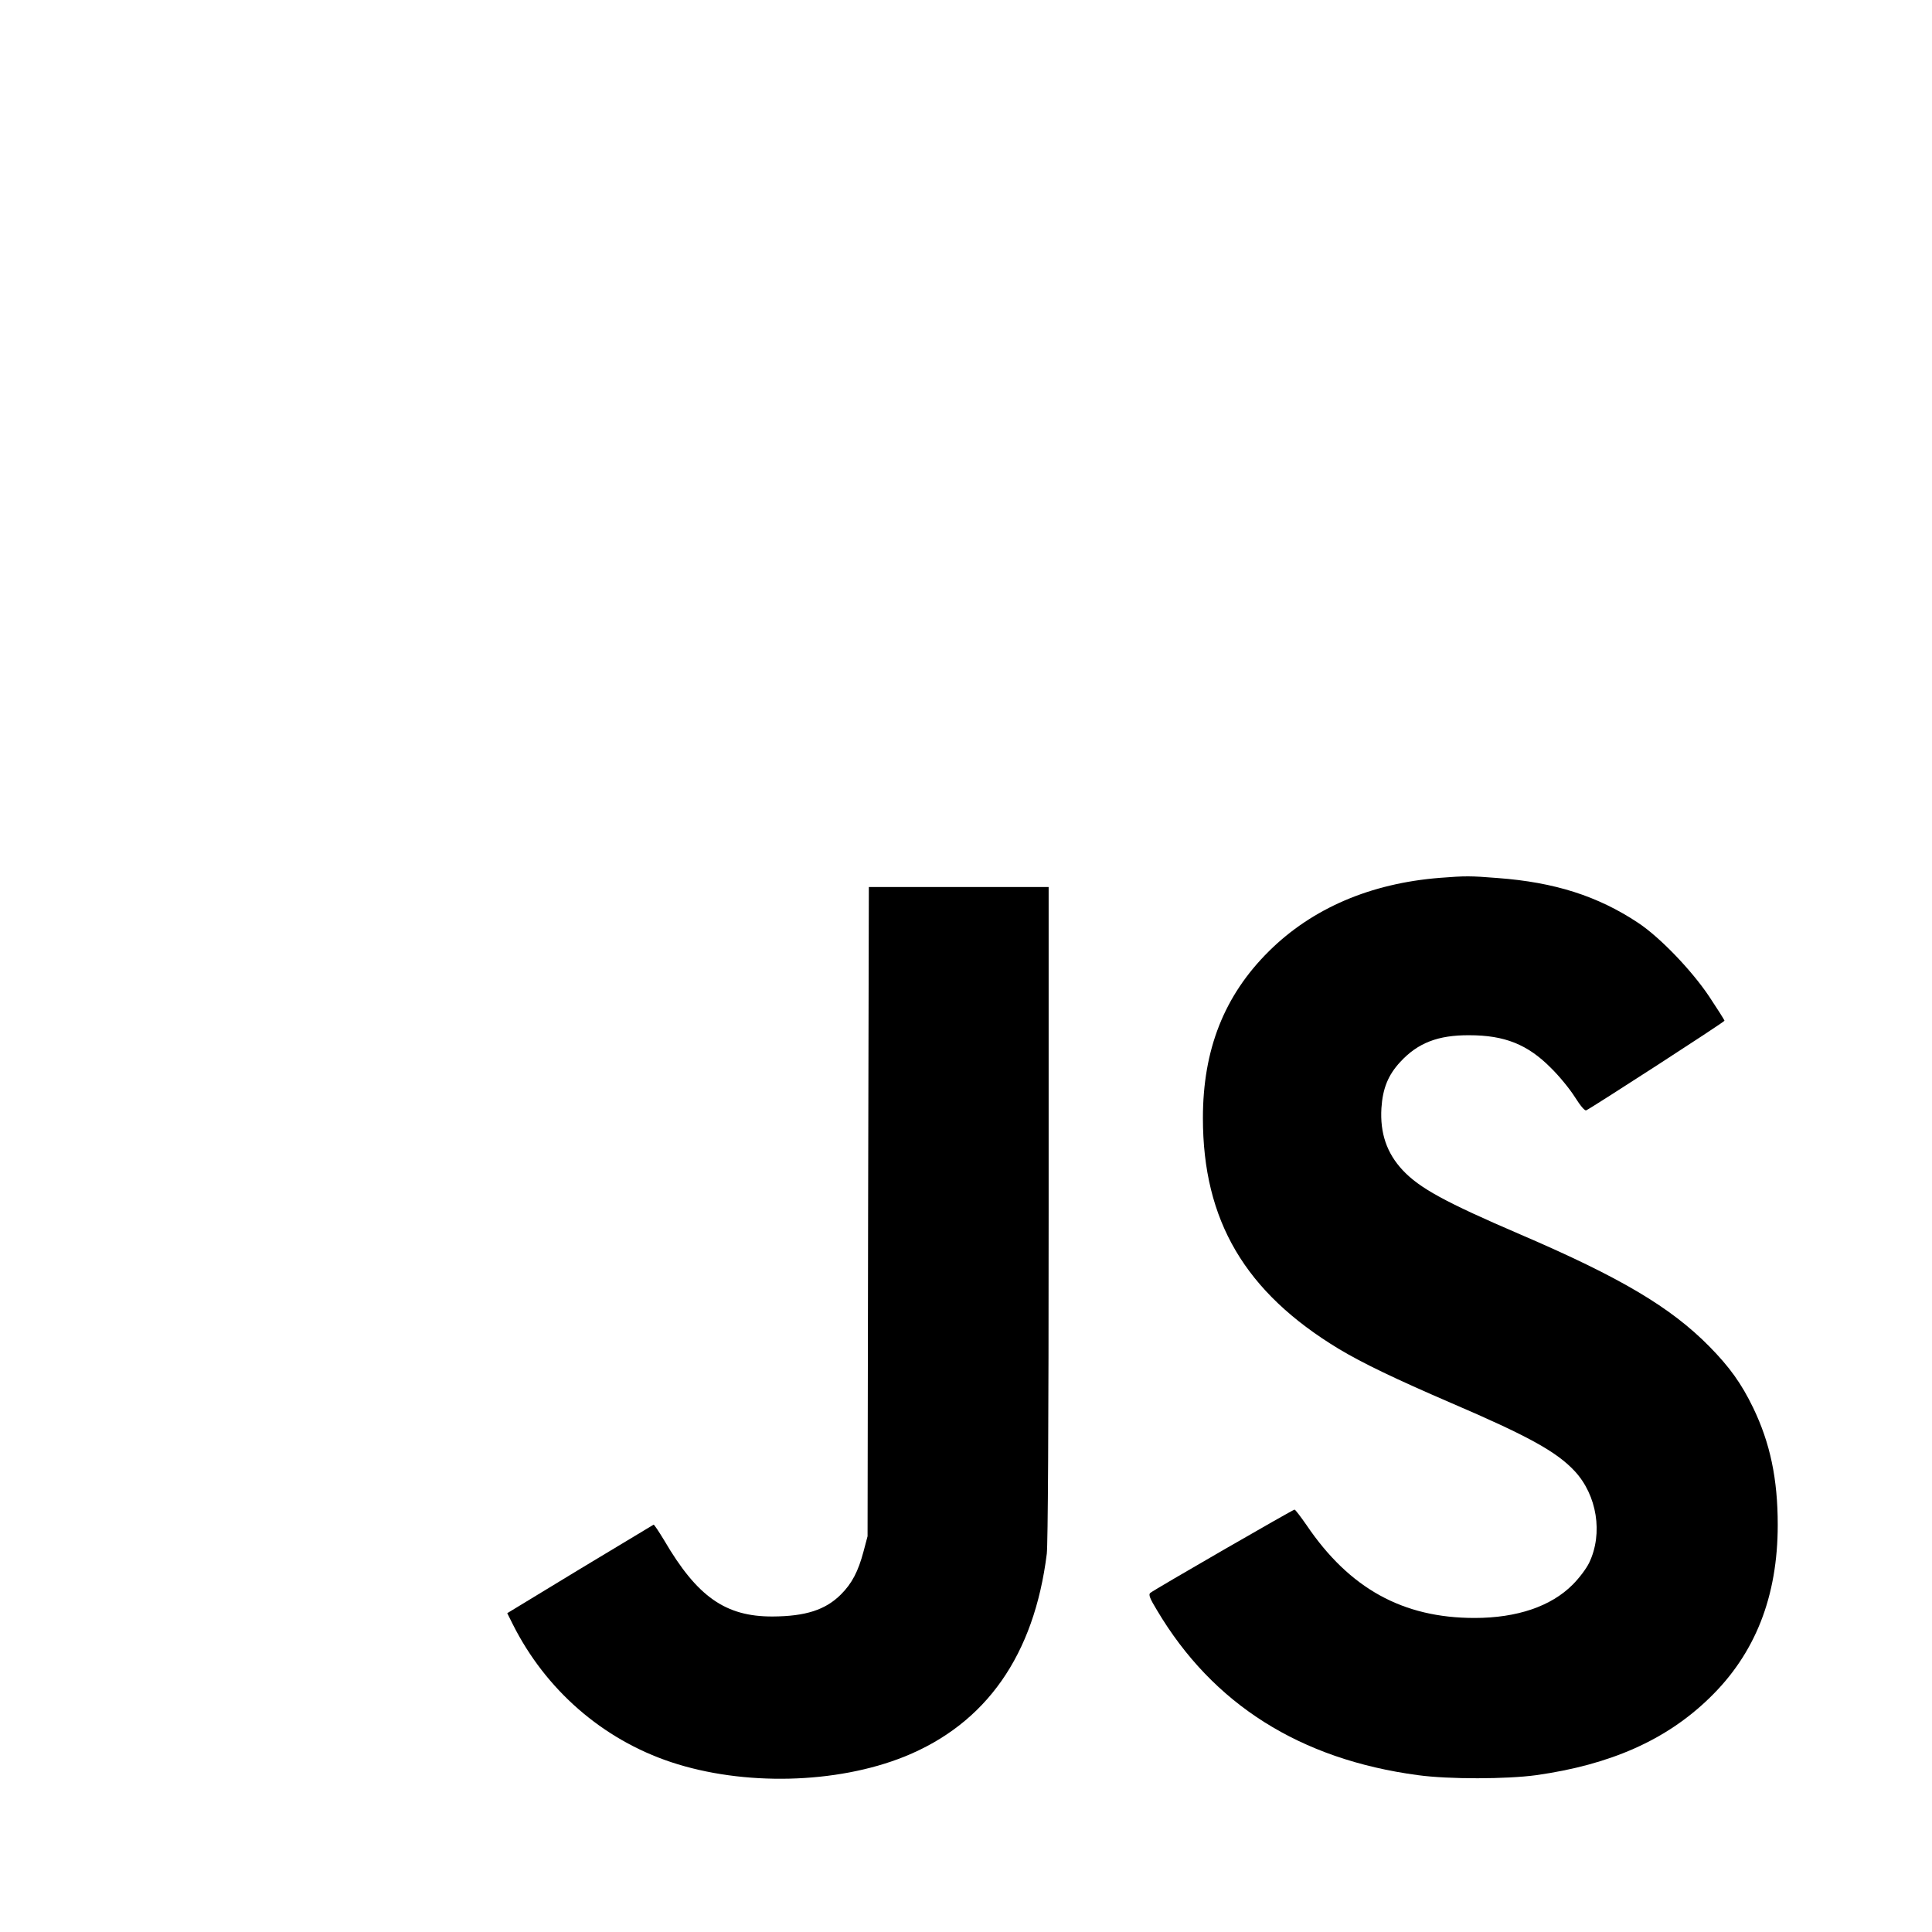
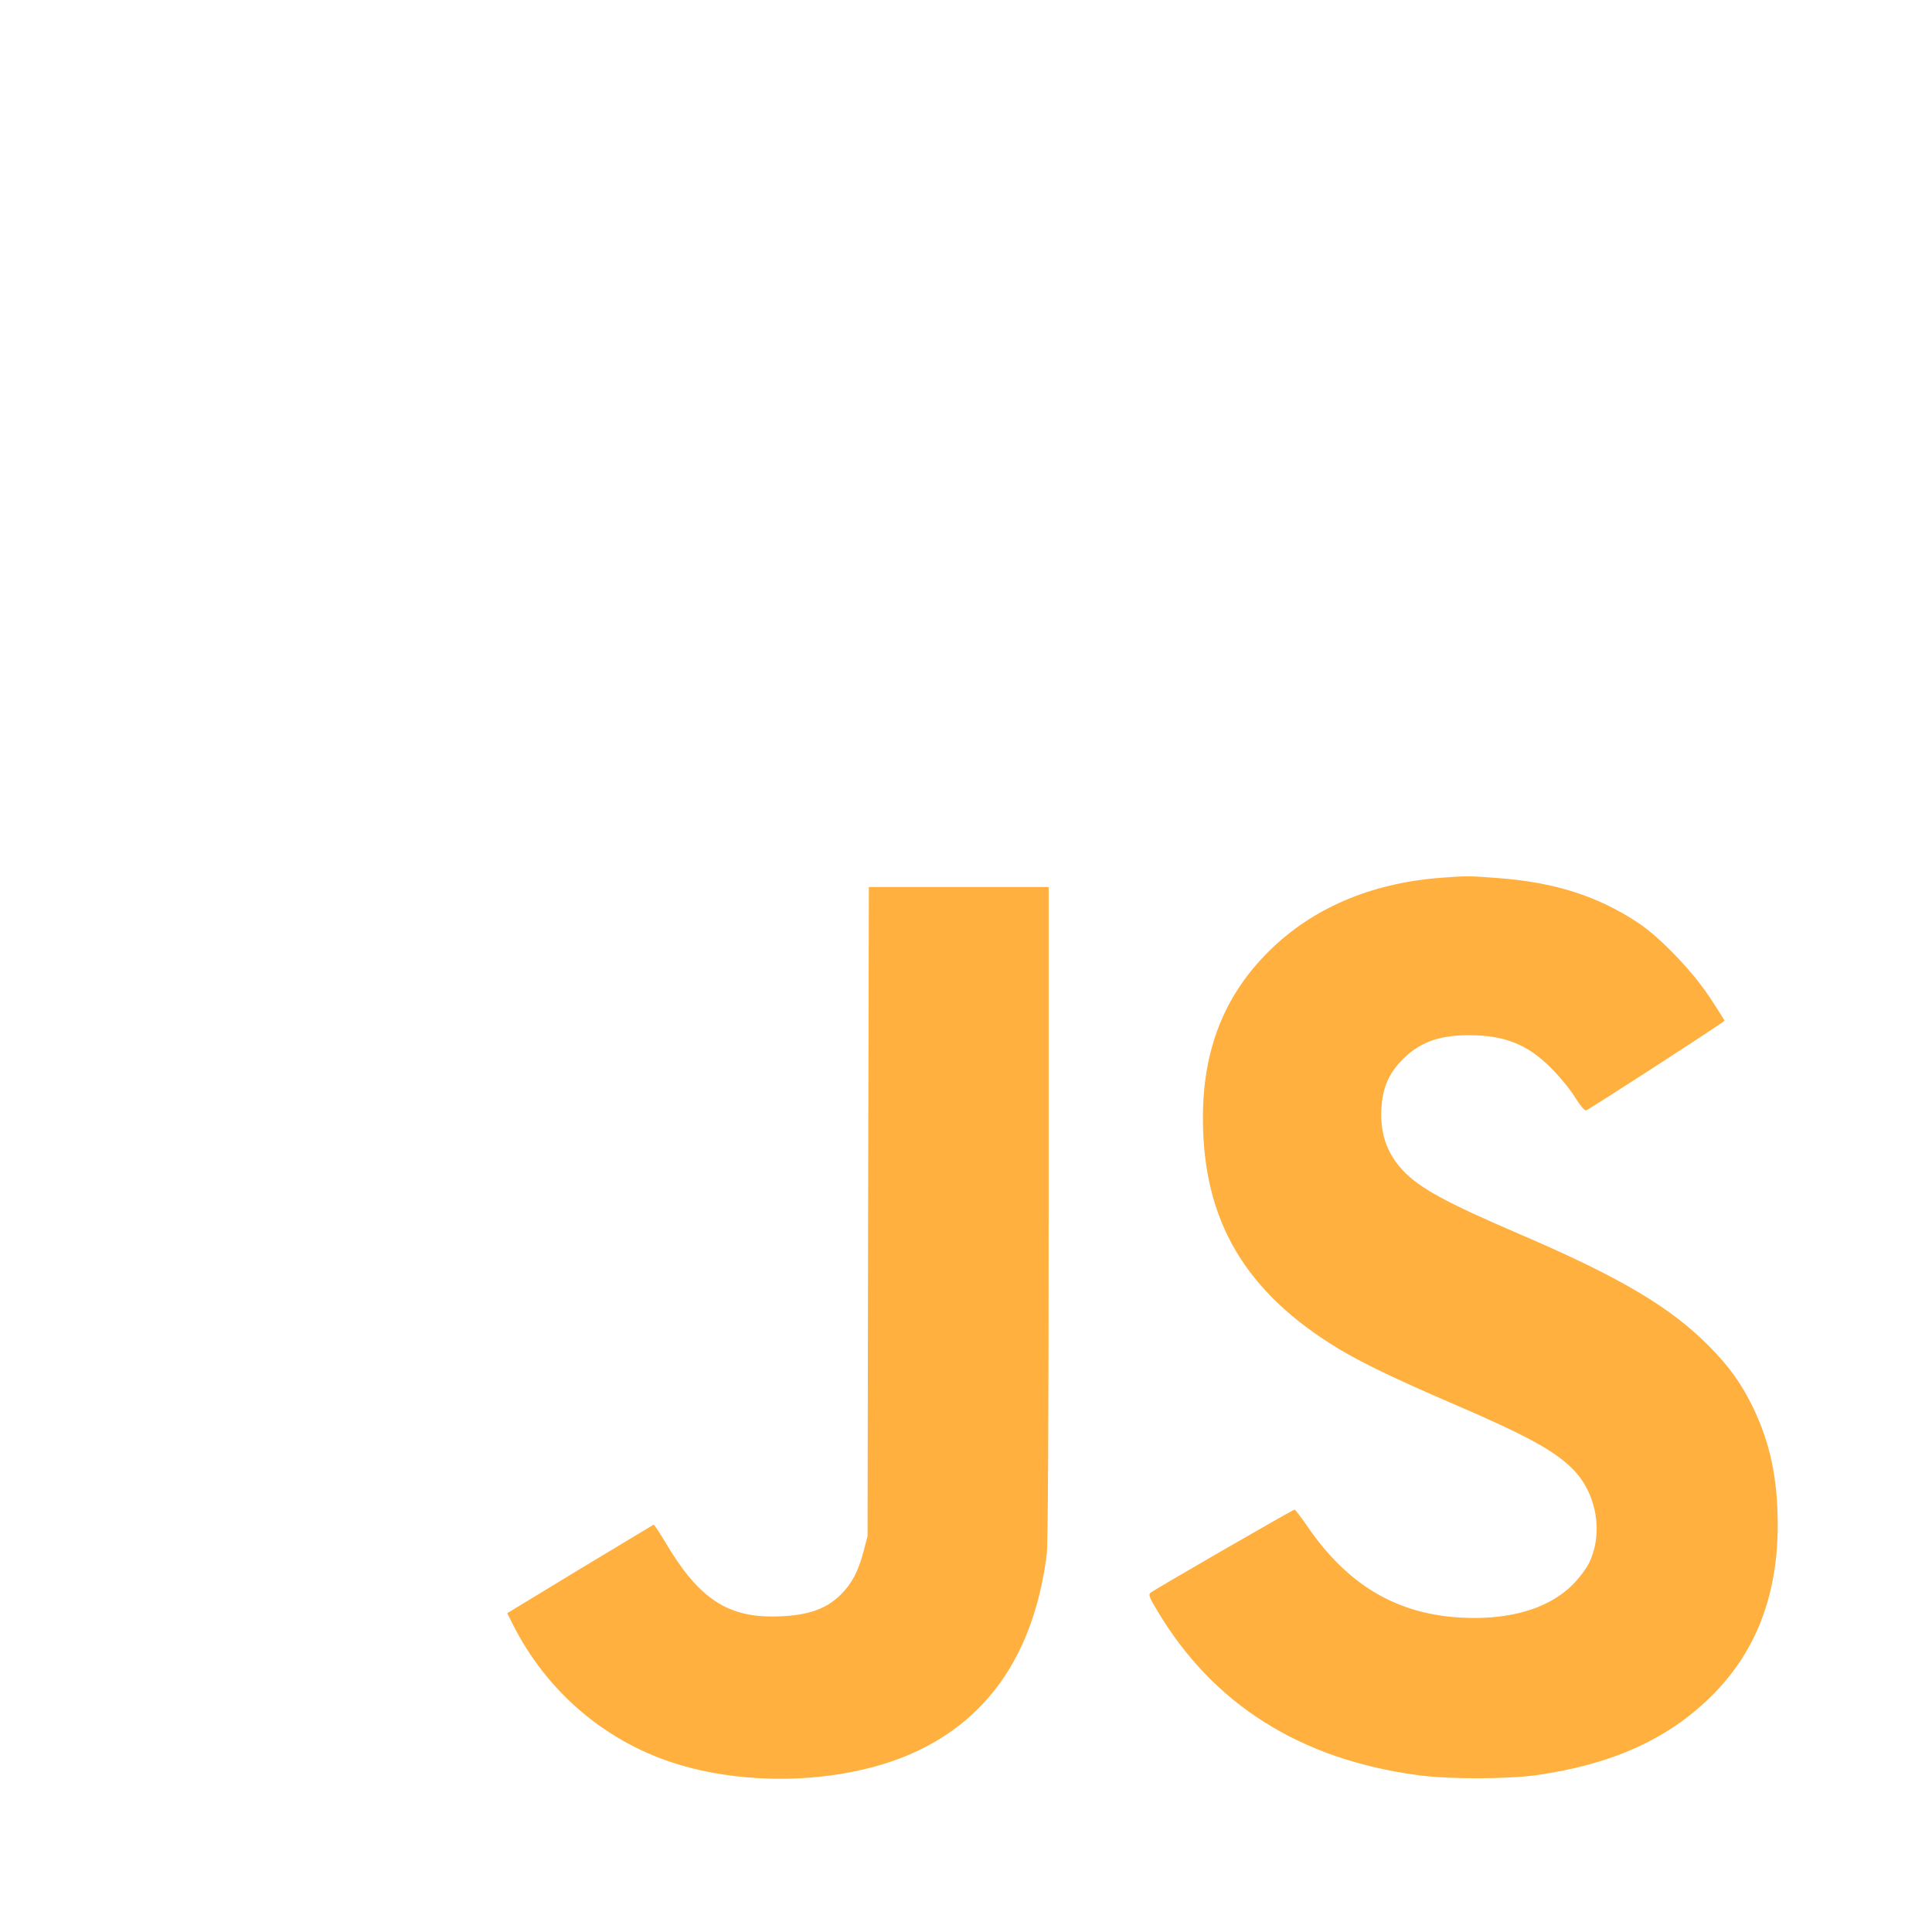
- <svg xmlns="http://www.w3.org/2000/svg" version="1.0" width="1052pt" height="1052pt" viewBox="0 0 1052 1052" preserveAspectRatio="xMidYMid meet">
-   <g transform="translate(0,1052) scale(0.1,-0.1)" fill="#000000" stroke="none">
+ <svg xmlns="http://www.w3.org/2000/svg" version="1.0" viewBox="0 0 1052 1052" preserveAspectRatio="xMidYMid meet">
+   <g transform="translate(0,1052) scale(0.1,-0.1)" fill="#FFB03F" stroke="none">
    <path d="M7840 5740 c-378 -30 -695 -166 -931 -400 -243 -241 -359 -535 -359 -908 0 -558 229 -948 740 -1257 130 -78 307 -163 613 -295 417 -179 572 -264 671 -370 122 -131 156 -340 79 -500 -15 -31 -54 -83 -89 -118 -118 -119 -304 -182 -535 -182 -390 0 -681 160 -915 506 -32 46 -61 84 -65 84 -9 0 -770 -439 -786 -454 -10 -9 -2 -30 37 -94 304 -512 779 -812 1421 -898 168 -23 483 -22 644 0 404 57 707 191 942 419 250 241 373 553 373 944 0 250 -41 445 -134 638 -64 132 -128 221 -238 333 -211 214 -484 376 -1029 610 -412 177 -550 253 -641 350 -87 93 -124 202 -116 338 7 108 37 181 103 252 95 103 205 146 375 145 193 0 318 -50 445 -178 45 -44 103 -115 130 -158 31 -49 54 -76 62 -73 26 11 753 481 753 488 0 4 -37 62 -82 130 -96 144 -269 324 -388 403 -220 146 -455 221 -765 244 -152 12 -172 12 -315 1z" />
    <path d="M4727 3923 l-3 -1768 -22 -83 c-29 -109 -63 -174 -123 -234 -84 -84 -192 -119 -372 -120 -257 -1 -411 108 -590 414 -29 48 -55 87 -58 86 -4 -2 -185 -111 -402 -242 l-395 -240 30 -60 c179 -357 489 -627 862 -751 394 -131 900 -119 1271 30 445 180 706 552 775 1105 6 56 10 681 10 1857 l0 1773 -490 0 -489 0 -4 -1767z" />
  </g>
</svg>
